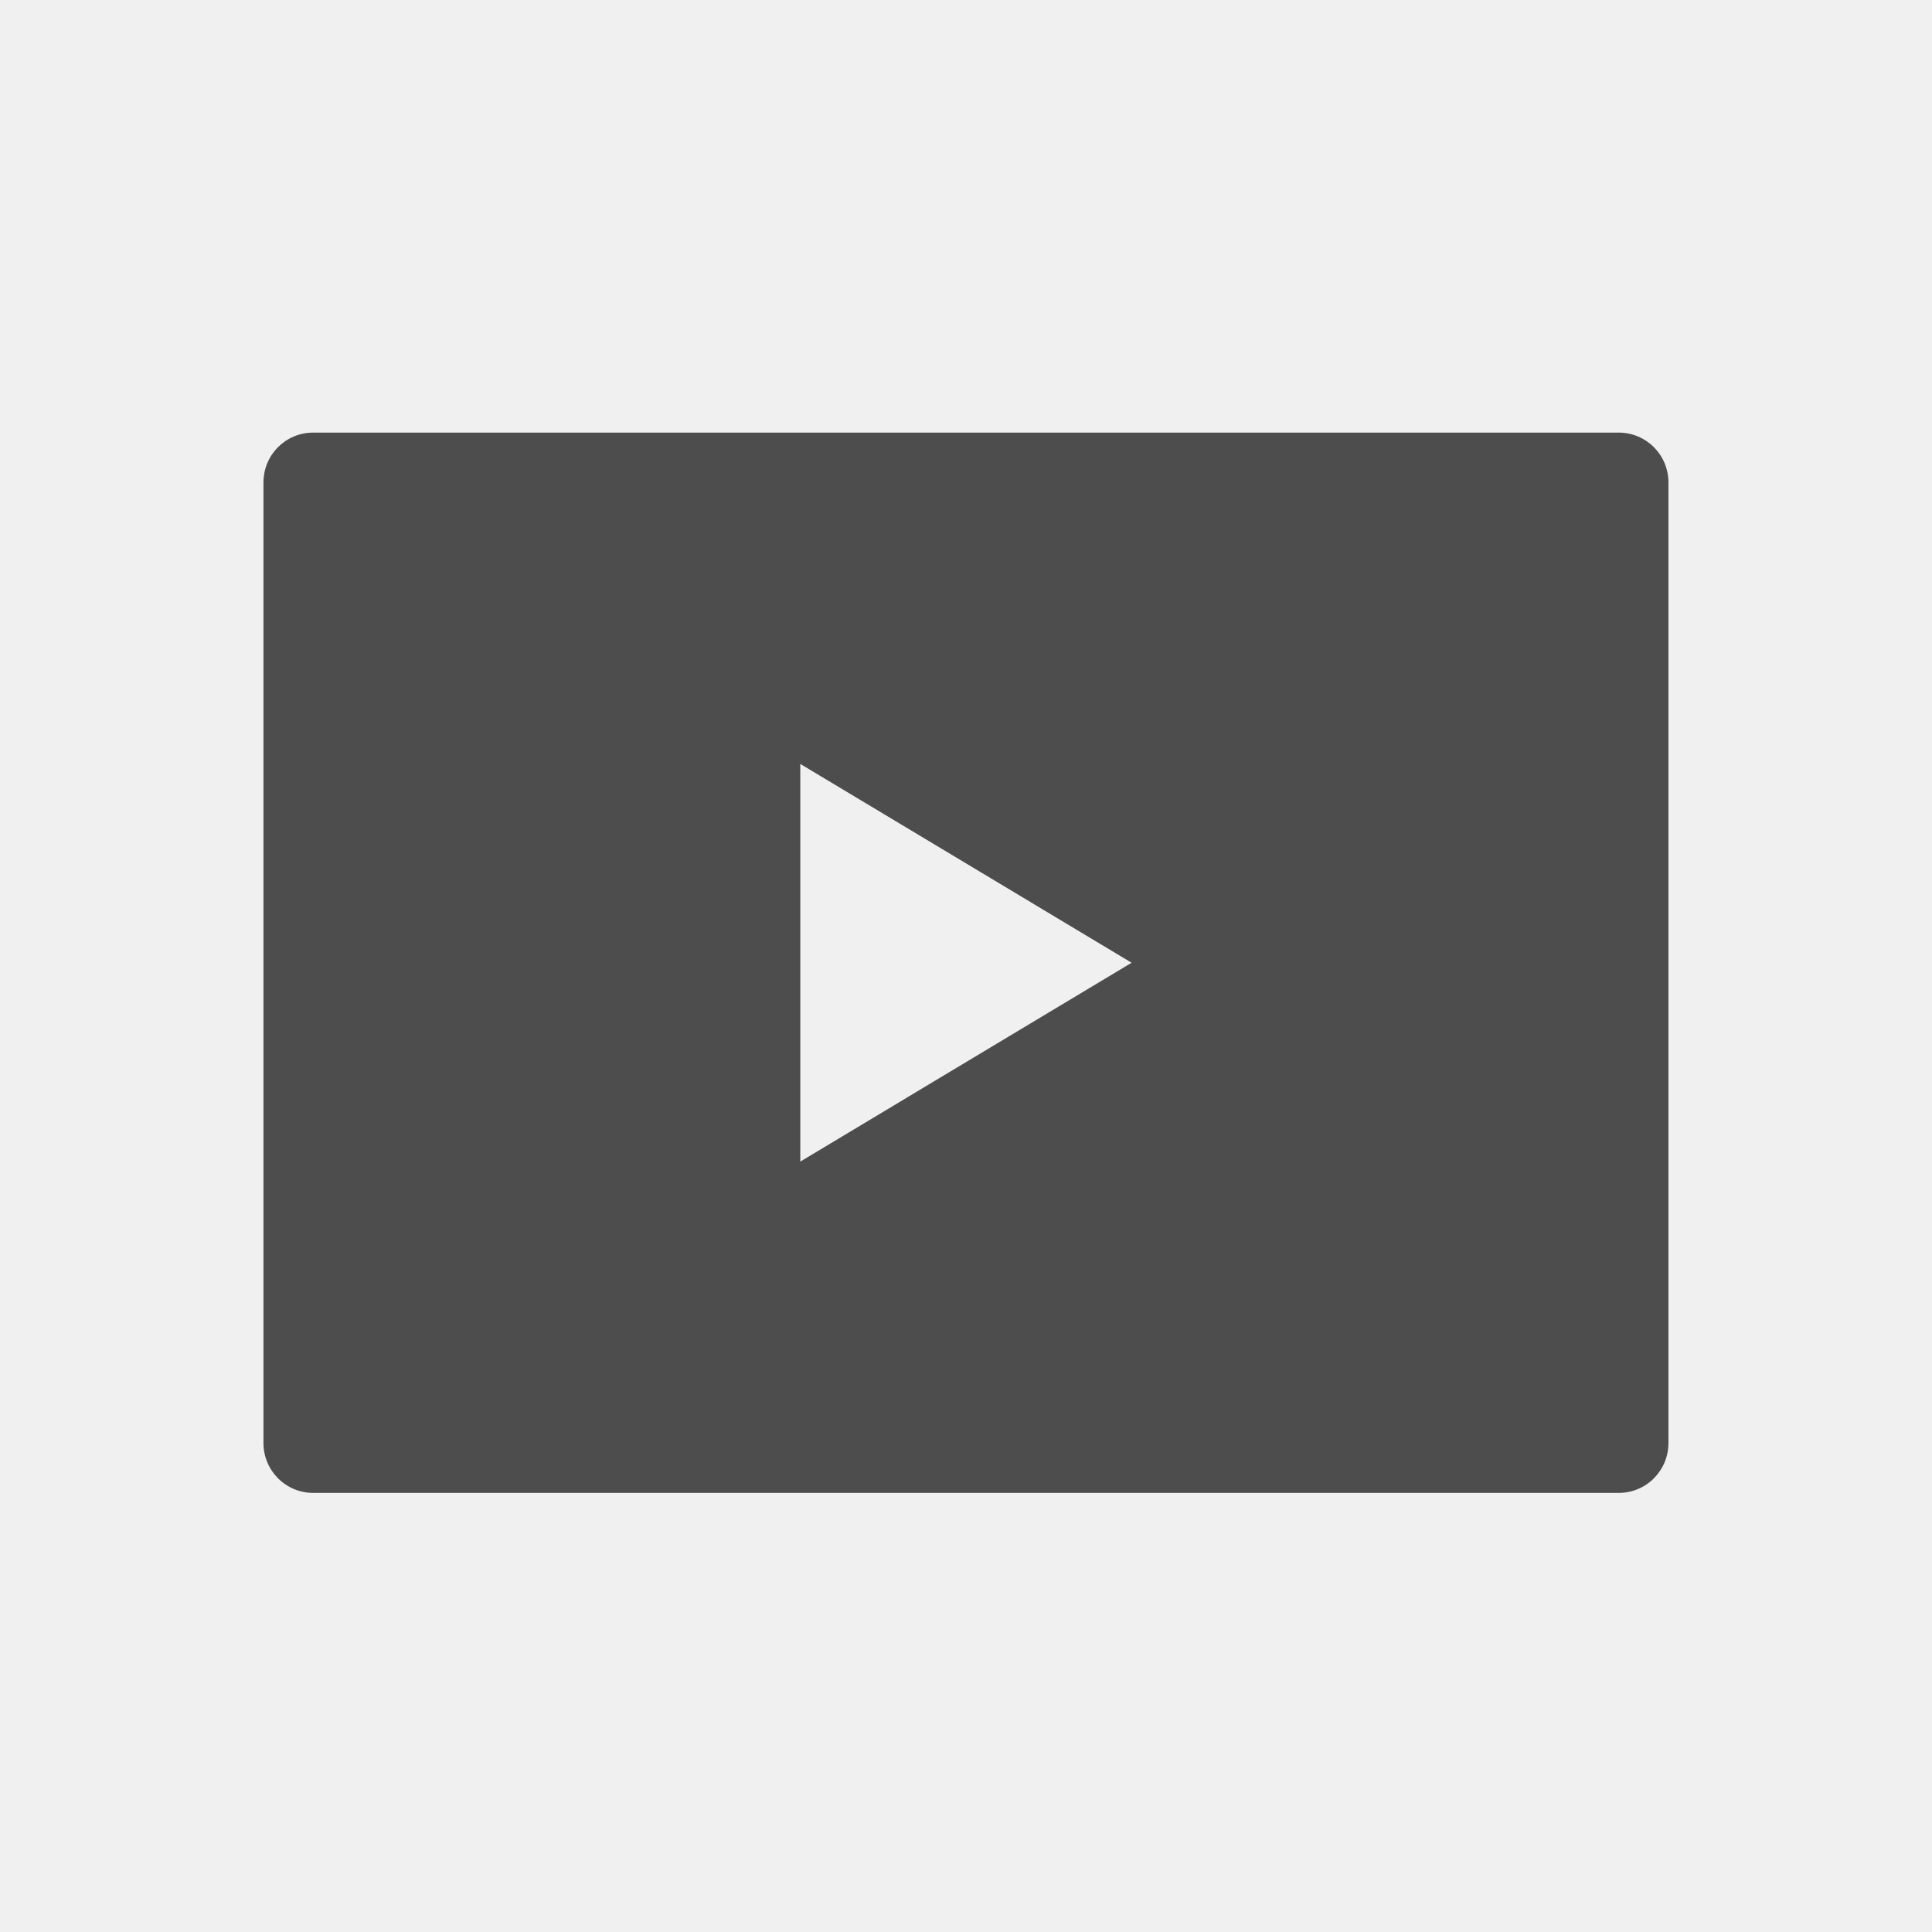
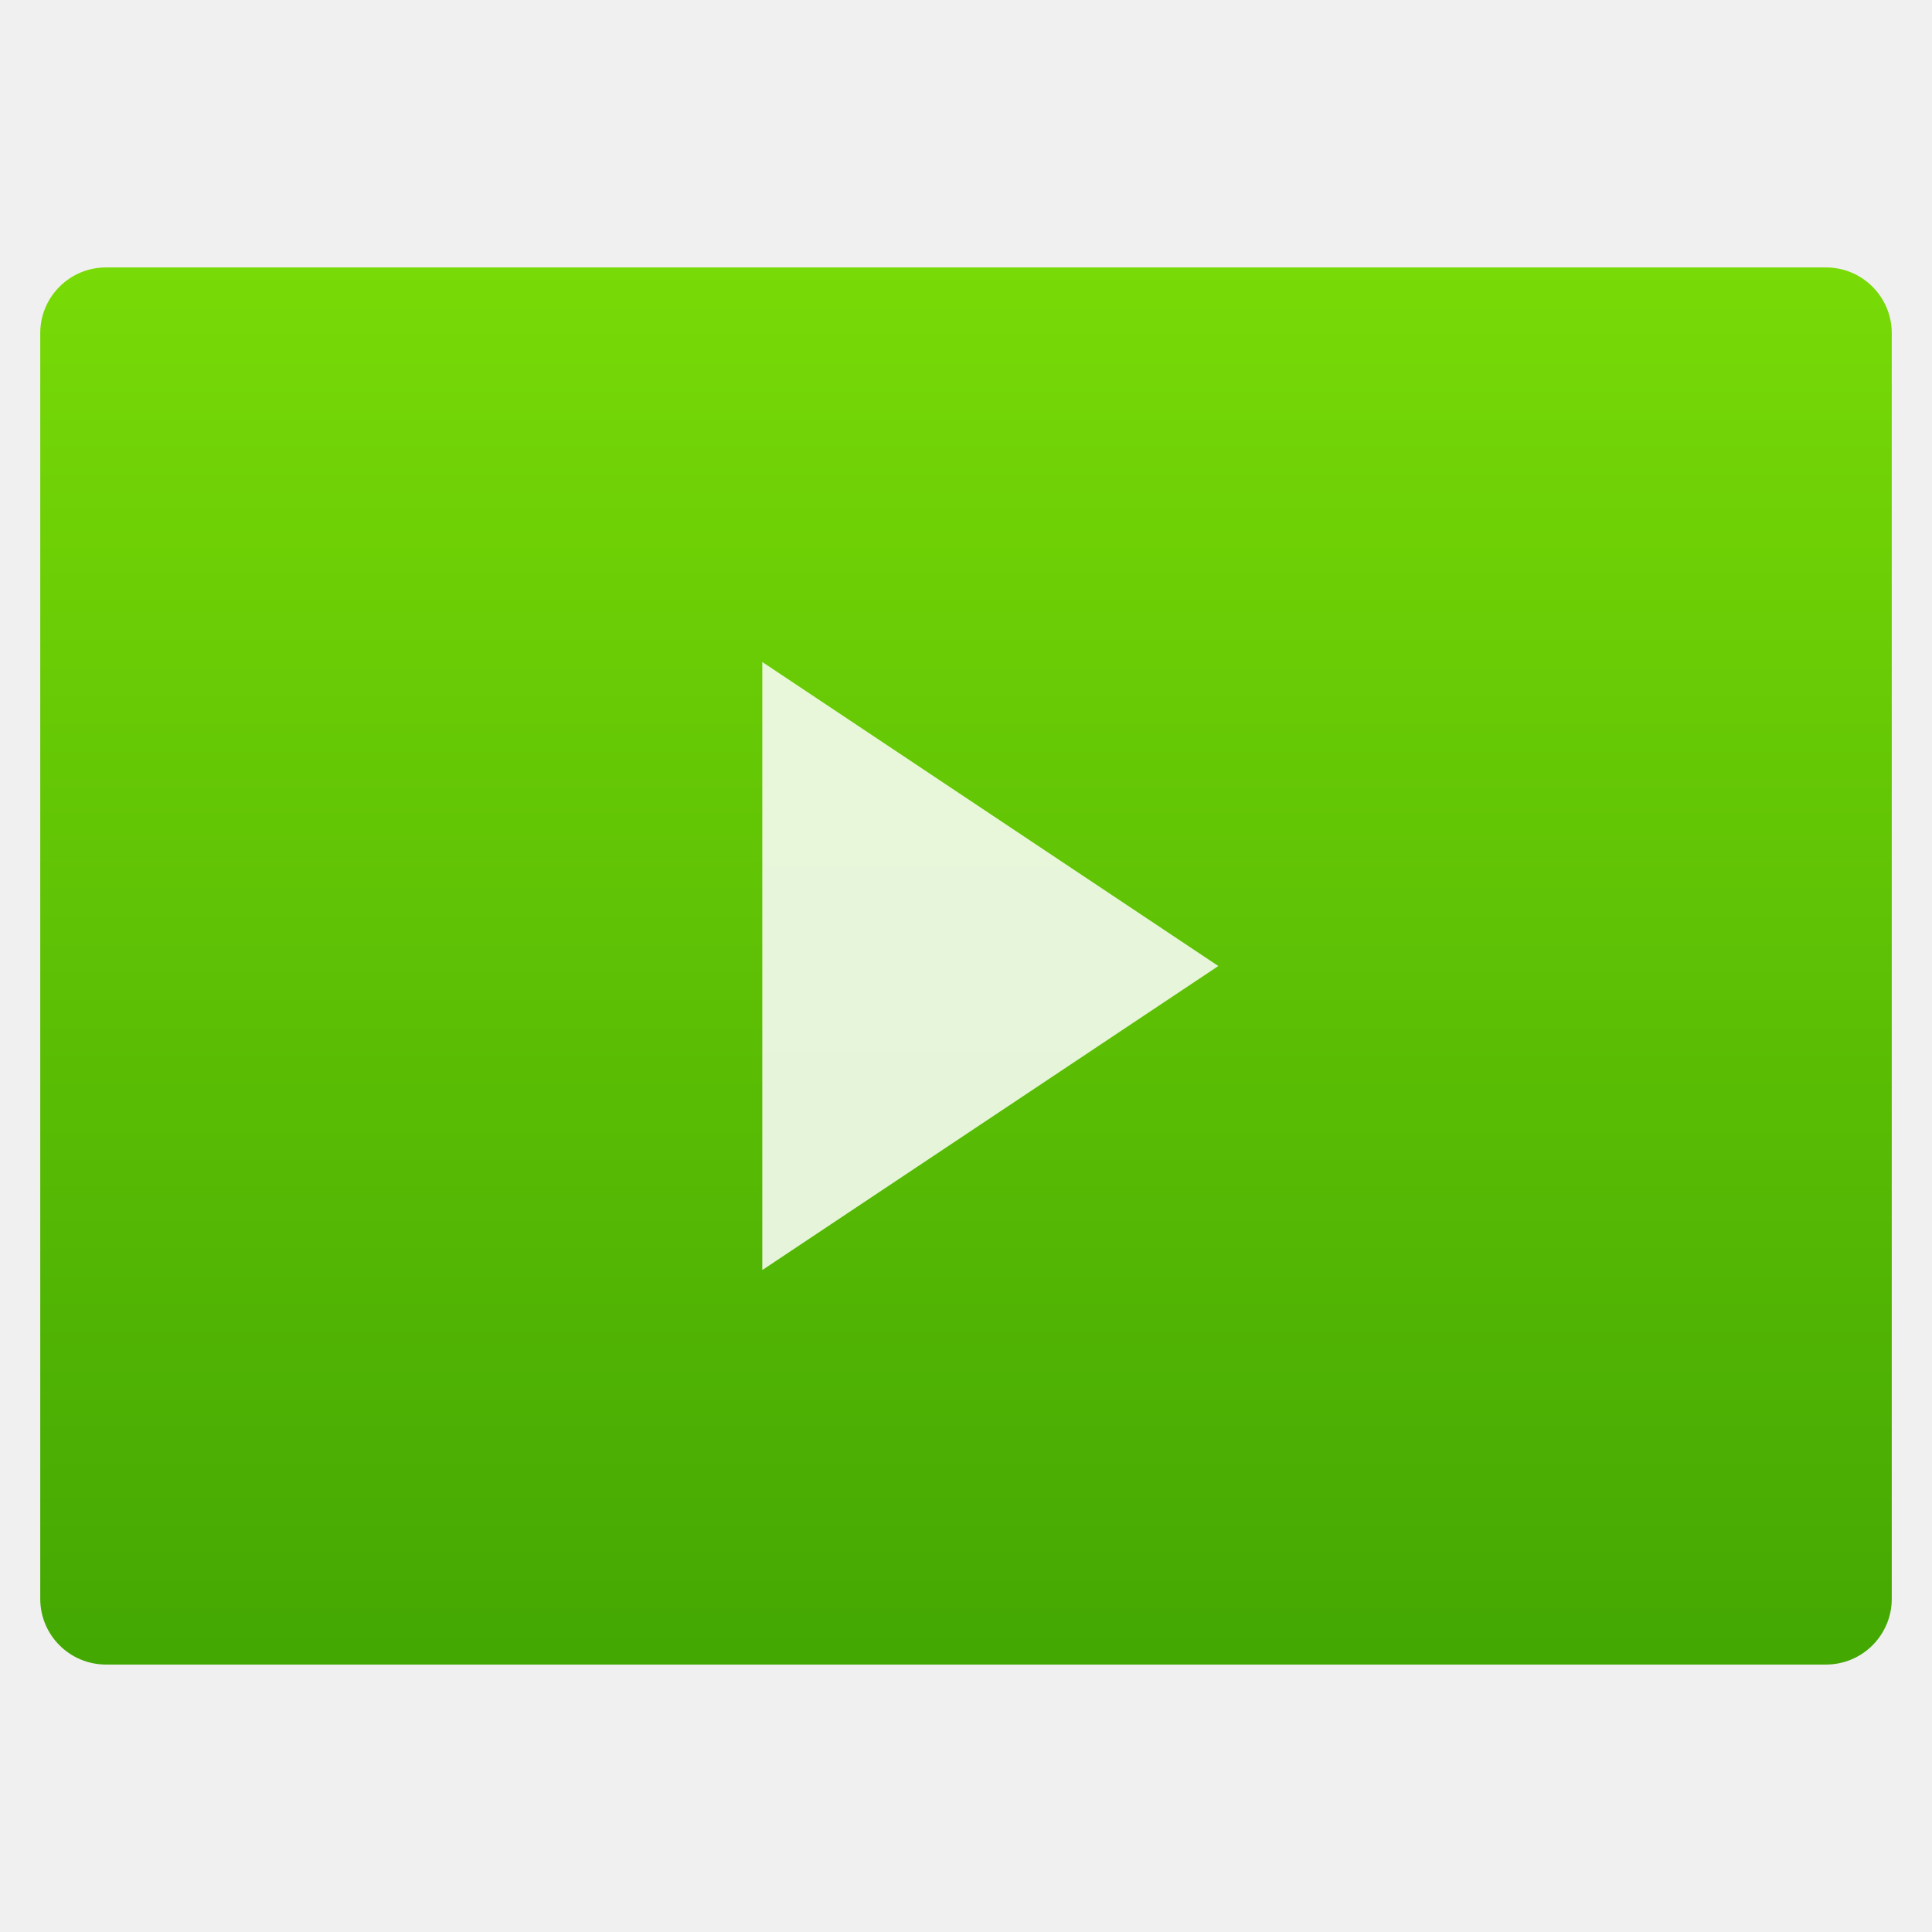
- <svg xmlns="http://www.w3.org/2000/svg" viewBox="0 0 22 22">
-   <defs id="defs3051">
-     <style type="text/css" id="current-color-scheme">
-      .ColorScheme-Text {
-        color:#4d4d4d;
-      }
-      </style>
-   </defs>
-   <path style="fill:currentColor;fill-opacity:1;stroke:none" d="m3.567 4.926c-.315 0-.567.254-.567.569v10.936c0 .315.253.569.567.569h14.865c.315 0 .567-.254.567-.569v-10.936c0-.315-.253-.569-.567-.569zm5.546 3.773 3.773 2.264-3.773 2.264z" class="ColorScheme-Text" />
+ <svg xmlns="http://www.w3.org/2000/svg" height="48" width="48">
+   <linearGradient id="a" gradientTransform="matrix(1.052333 0 0 1.027613 -21.15139 -14.03987)" gradientUnits="userSpaceOnUse" x1="409.571" x2="409.571" y1="542.798" y2="507.798">
+     <stop offset="0" stop-color="#42a603" />
+     <stop offset="1" stop-color="#78da06" />
+   </linearGradient>
+   <g transform="matrix(1.510679 0 0 1.510679 -581.1346 -779.3758)">
+     <rect fill="url(#a)" height="34.939" ry="1.644" transform="matrix(.6576276 0 0 .6576276 131.7321 186.3793)" width="46.303" x="385.65" y="507.78" />
+     <path d="m397.221 526.798v10l7.5-5z" fill="#fff" fill-opacity=".85" fill-rule="evenodd" />
+   </g>
</svg>
